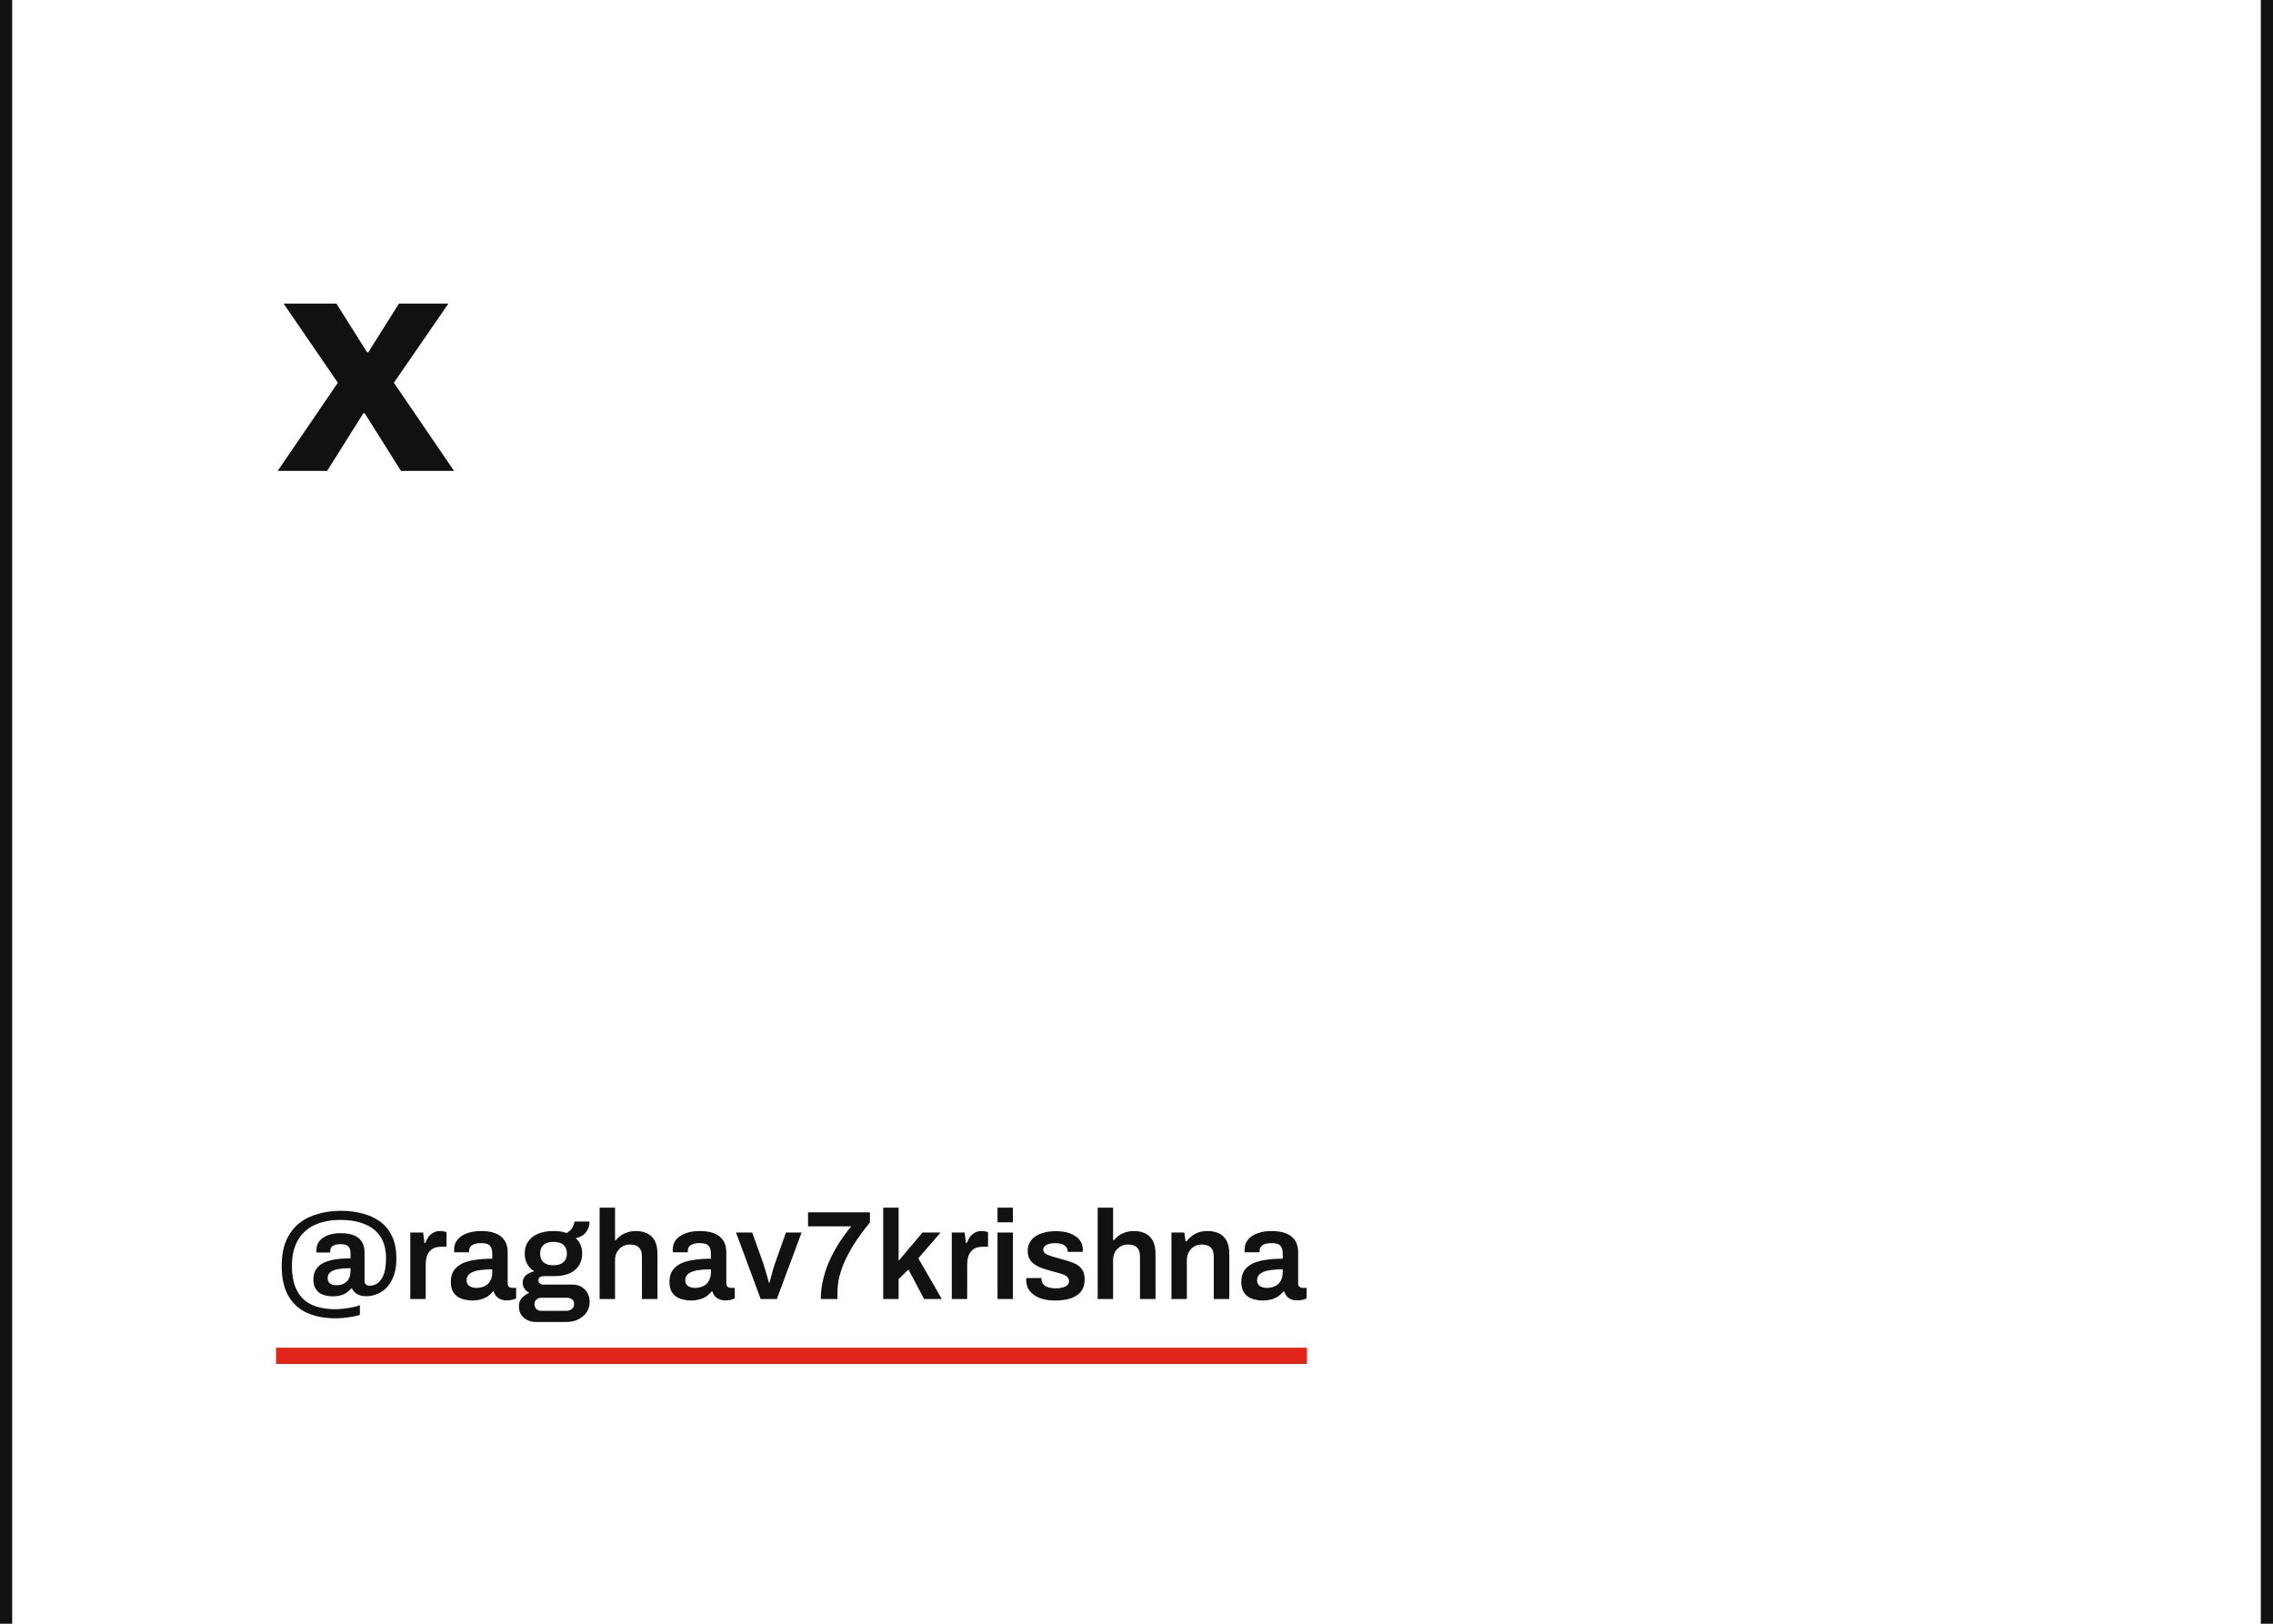
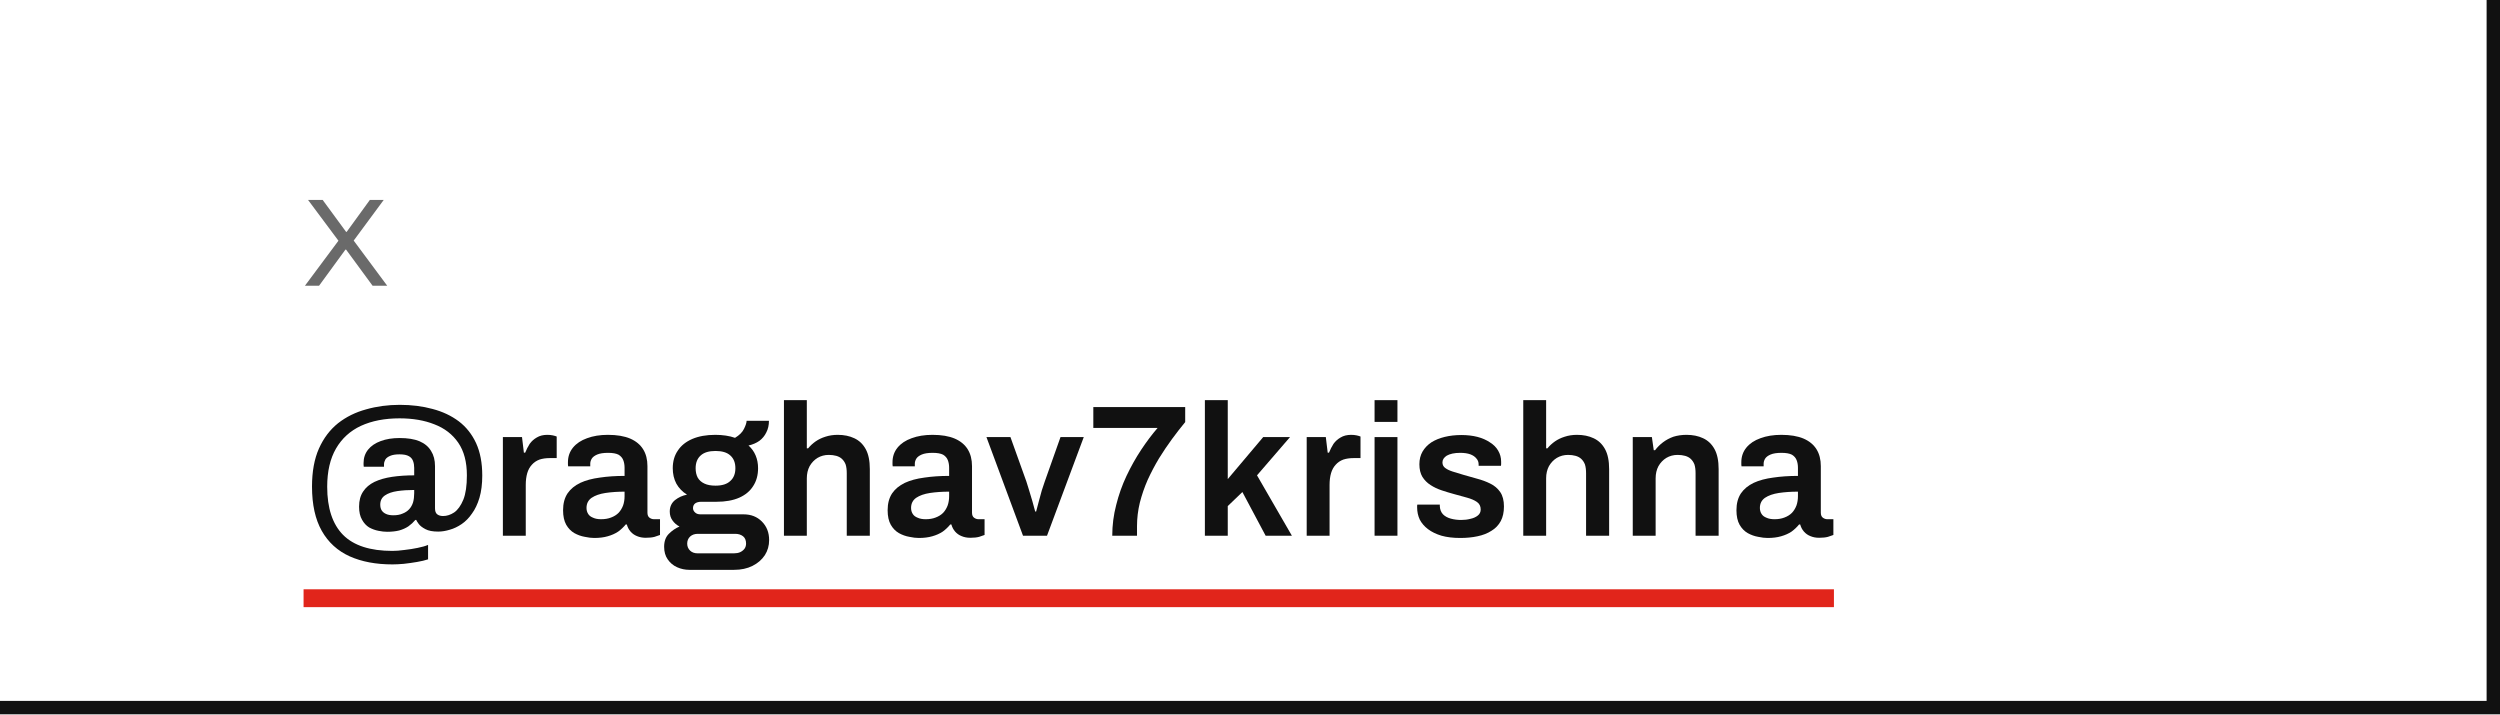
- <svg xmlns="http://www.w3.org/2000/svg" viewBox="0 0 280 200" width="280" height="200" role="img" aria-label="X: @raghav7krishna">
+ <svg xmlns="http://www.w3.org/2000/svg" viewBox="0 0 280 80" width="280" height="80" role="img" aria-label="X: @raghav7krishna">
  <defs>
-     <path id="g0" d="m7 0l247 362l-223 325h217l126-200h5l126 200h203l-224-325l247-362h-218l-149 237h-5l-149-237z" />
+     <path id="g0" d="m11 0l268 360l-243 326h117l187-255h5l185 255h111l-240-325l268-361h-117l-212 289h-5l-211-289z" />
    <path id="g1" d="m474-153q-132 0-228 43q-97 44-149 136q-52 92-52 236q0 120 37 203q37 83 102 135q65 51 150 74q84 24 179 24q95 0 175-22q80-21 140-66q59-45 92-116q33-72 33-173q0-68-15-119q-15-50-40-84q-24-35-55-56q-31-21-63-30q-33-10-62-10q-44 0-68 13q-25 13-36 28q-11 15-13 21h-5q-16-19-37-34q-21-14-49-22q-28-7-65-7q-20 0-45 5q-26 5-50 18q-23 14-38 41q-16 27-16 70q0 49 22 81q21 32 60 51q40 19 94 27q54 8 118 8v40q0 20-6 36q-6 17-22 26q-17 10-50 10q-32 0-50-8q-19-8-26-20q-7-13-7-25v-13h-108q-1 5-1 10v10q0 41 24 71q24 30 68 46q43 16 100 16q65 0 106-17q42-18 62-52q21-33 21-81v-225q0-23 12-32q12-9 31-9q30 0 59 19q29 20 49 68q19 47 19 130q0 107-46 174q-46 67-127 98q-80 32-186 32q-119 0-206-40q-86-40-133-121q-47-81-47-204q0-171 85-257q85-85 263-85q27 0 64 5q36 4 70 11q35 7 56 16v-77q-24-8-59-14q-35-6-71-10q-35-3-60-3zm5 262q29 0 49 9q21 8 35 23q14 15 21 37q6 22 6 49v17q-49 0-90-6q-41-6-66-23q-25-17-25-49q0-18 7-30q8-13 24-20q15-7 39-7z" />
    <path id="g2" d="m65 0v526h102l10-83h7q10 25 24 47q15 21 38 34q23 14 56 14q16 0 30-3q13-3 20-6v-115h-37q-31 0-55-8q-24-9-40-27q-17-18-25-45q-8-27-8-63v-271z" />
    <path id="g3" d="m200-12q-22 0-50 6q-29 5-56 20q-26 15-43 44q-17 30-17 78q0 54 24 90q24 35 68 56q43 20 104 28q60 9 132 9v43q0 23-7 41q-7 18-25 29q-19 10-56 10q-37 0-58-9q-21-9-29-22q-8-13-8-27v-14h-118q-1 5-1 10v12q0 45 27 78q27 33 75 50q48 18 111 18q72 0 119-20q46-20 69-57q23-37 23-90v-248q0-19 11-27q11-8 24-8h32v-84q-10-4-29-10q-19-5-47-5q-26 0-47 9q-20 8-34 24q-14 16-20 38h-6q-17-21-40-38q-24-16-56-25q-31-9-72-9zm37 100q30 0 53 9q24 9 40 25q15 16 24 39q8 23 8 50v24q-55 0-102-7q-46-7-74-26q-27-19-27-54q0-18 9-32q8-13 26-20q17-8 43-8z" />
    <path id="g4" d="m152-182q-35 0-66 14q-31 14-50 42q-19 27-19 67q0 44 25 69q26 26 57 39q-23 12-37 32q-15 20-15 48q0 38 28 61q28 22 64 29q-37 23-57 59q-19 36-19 82q0 55 27 94q26 40 77 62q51 22 123 22q29 0 56-4q27-4 49-12q35 21 48 48q13 26 14 43h119q0-35-14-62q-13-27-37-45q-24-17-58-25q25-22 38-53q13-31 13-68q0-55-26-95q-25-40-74-62q-50-22-122-22h-81q-21 0-33-9q-11-9-11-25q0-13 11-23q10-10 29-10h230q59 0 97-38q39-39 39-99q0-45-23-81q-24-36-66-57q-42-21-98-21zm44 88h193q19 0 33 6q15 7 24 19q8 12 8 27q0 26-16 39q-17 13-41 13h-201q-24 0-40-14q-16-15-16-38q0-23 16-38q15-14 40-14zm95 361q53 0 79 25q27 24 27 68q0 44-27 68q-26 24-79 24q-53 0-79-24q-27-24-27-68q0-29 11-50q12-21 36-32q23-11 59-11z" />
    <path id="g5" d="m65 0v723h122v-257h7q17 21 40 37q23 16 52 25q30 10 66 10q50 0 88-18q39-18 61-58q22-40 22-107v-355h-123v333q0 28-6 47q-7 18-20 30q-12 11-30 16q-18 5-40 5q-33 0-60-16q-26-16-42-44q-15-28-15-65v-306z" />
    <path id="g6" d="m200 0l-195 526h128l85-237q6-17 14-45q9-29 18-60q9-30 15-55h5q6 23 14 53q8 30 16 59q9 29 16 48l84 237h124l-196-526z" />
    <path id="g7" d="m147 0q0 84 21 164q20 81 55 155q35 74 78 139q43 65 88 117h-343v111h490v-80q-34-41-70-90q-36-49-70-104q-33-55-60-114q-26-59-42-122q-15-62-15-125v-51z" />
    <path id="g8" d="m65 0v723h122v-421l189 224h143l-176-204l186-322h-140l-124 233l-78-75v-158z" />
    <path id="g9" d="m65 607v116h122v-116zm0-607v526h122v-526z" />
    <path id="ga" d="m270-12q-57 0-100 12q-43 13-72 35q-29 22-44 51q-14 30-14 65q0 5 0 9q1 4 1 6h120v-8q1-27 17-44q16-16 42-23q26-7 55-7q26 0 49 6q24 5 40 18q15 12 15 32q0 26-20 40q-20 14-53 23q-32 9-69 19q-33 9-66 20q-33 11-59 28q-27 17-44 44q-16 27-16 67q0 39 17 68q17 29 47 49q30 19 71 29q41 10 89 10q47 0 86-10q38-10 66-29q29-18 44-44q16-27 16-59q0-7 0-14q-1-7-1-8h-119v7q0 19-12 32q-11 14-32 22q-22 8-54 8q-24 0-42-4q-18-4-30-11q-11-7-17-16q-6-9-6-20q0-19 15-30q15-11 40-19q26-8 56-17q36-10 74-21q38-10 70-26q33-16 53-45q20-29 20-77q0-46-17-78q-18-33-50-52q-31-20-74-29q-42-9-92-9z" />
    <path id="gb" d="m65 0v526h102l10-70h7q18 24 42 42q25 19 56 30q32 10 70 10q50 0 88-18q39-18 61-58q22-40 22-107v-355h-123v333q0 28-6 47q-7 18-20 30q-12 11-30 16q-18 5-40 5q-33 0-60-16q-26-16-42-44q-15-28-15-65v-306z" />
  </defs>
-   <rect width="280" height="200" fill="#ffffff" />
-   <g transform="translate(34.0 58.0) scale(0.03 -0.03)" fill="#111111">
+   <rect width="280" height="80" fill="#ffffff" />
+   <g transform="translate(34.0 32.0) scale(0.014 -0.014)" fill="#6a6a6a">
    <use href="#g0" x="0" />
  </g>
-   <g transform="translate(34.0 160.0) scale(0.01556 -0.01556)" fill="#111111">
+   <g transform="translate(34.0 60.0) scale(0.021 -0.021)" fill="#111111">
    <use href="#g1" x="0" />
    <use href="#g2" x="998" />
    <use href="#g3" x="1350" />
    <use href="#g4" x="1906" />
    <use href="#g5" x="2497" />
    <use href="#g3" x="3081" />
    <use href="#g6" x="3637" />
    <use href="#g7" x="4166" />
    <use href="#g8" x="4742" />
    <use href="#g2" x="5285" />
    <use href="#g9" x="5647" />
    <use href="#ga" x="5899" />
    <use href="#g5" x="6440" />
    <use href="#gb" x="7024" />
    <use href="#g3" x="7608" />
  </g>
-   <path d="M34 167H161.0" stroke="#e1251b" stroke-width="2" />
-   <path d="M0.75 0V200M279.25 0V200" stroke="#111111" stroke-width="1.5" fill="none" />
+   <path d="M34 67H205.4" stroke="#e1251b" stroke-width="2" />
+   <path d="M279.25 0V80M0 79.25H280" stroke="#111111" stroke-width="1.5" fill="none" />
</svg>
